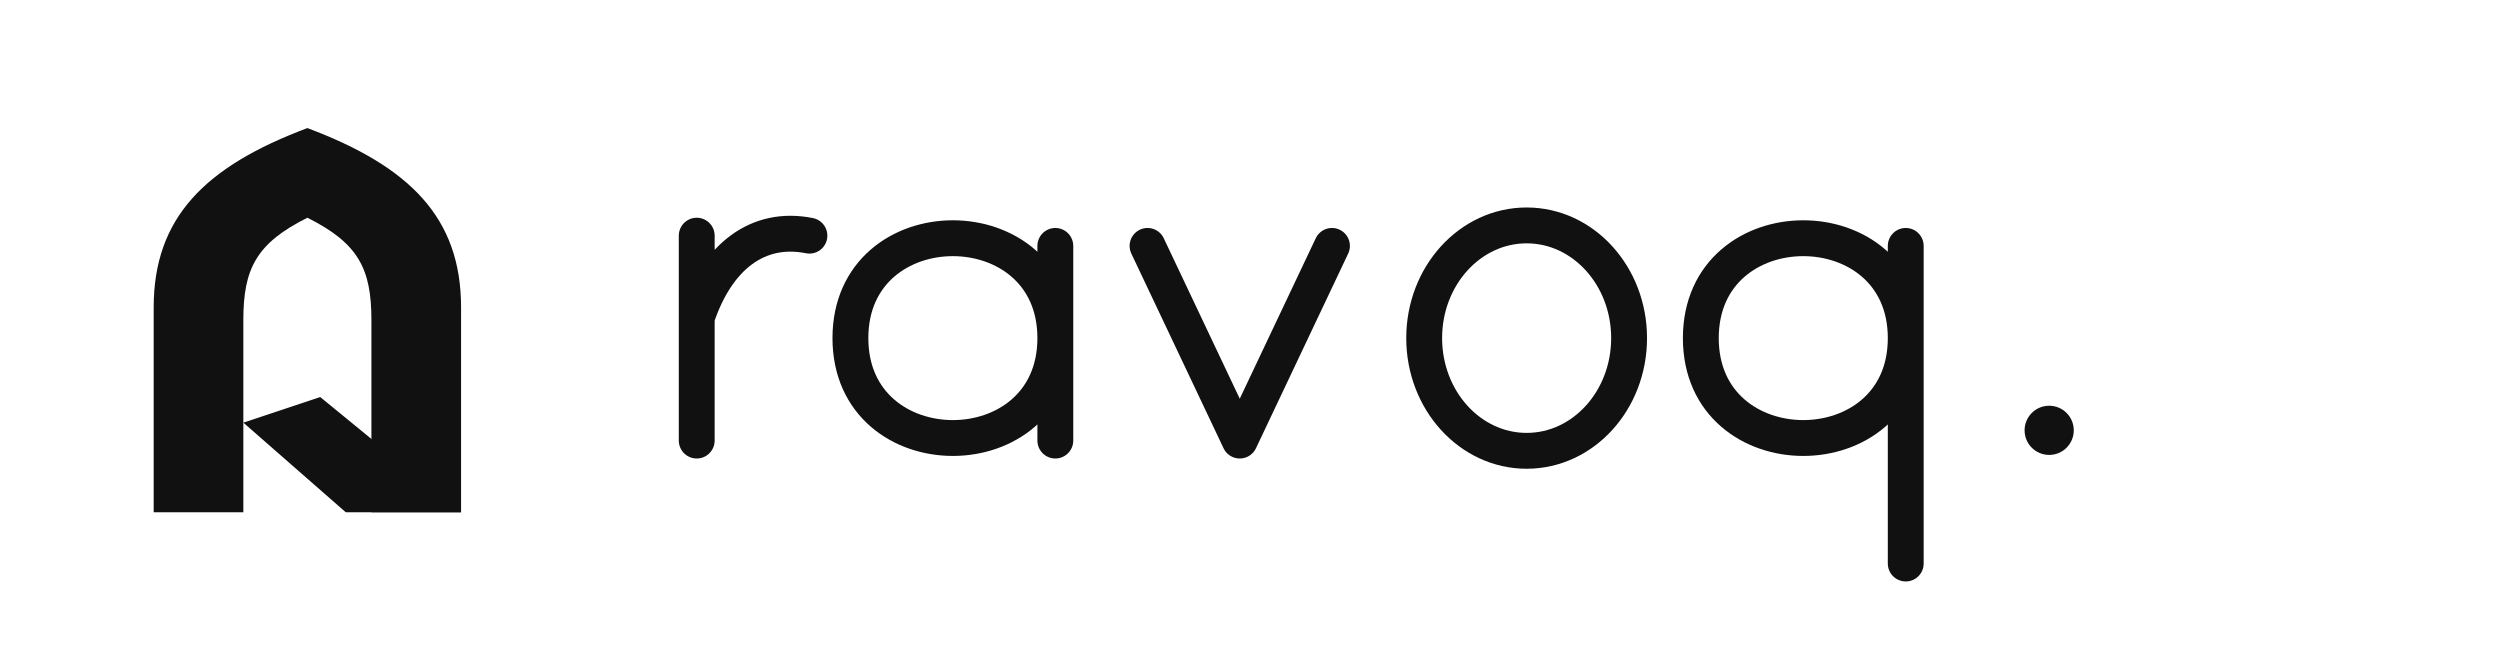
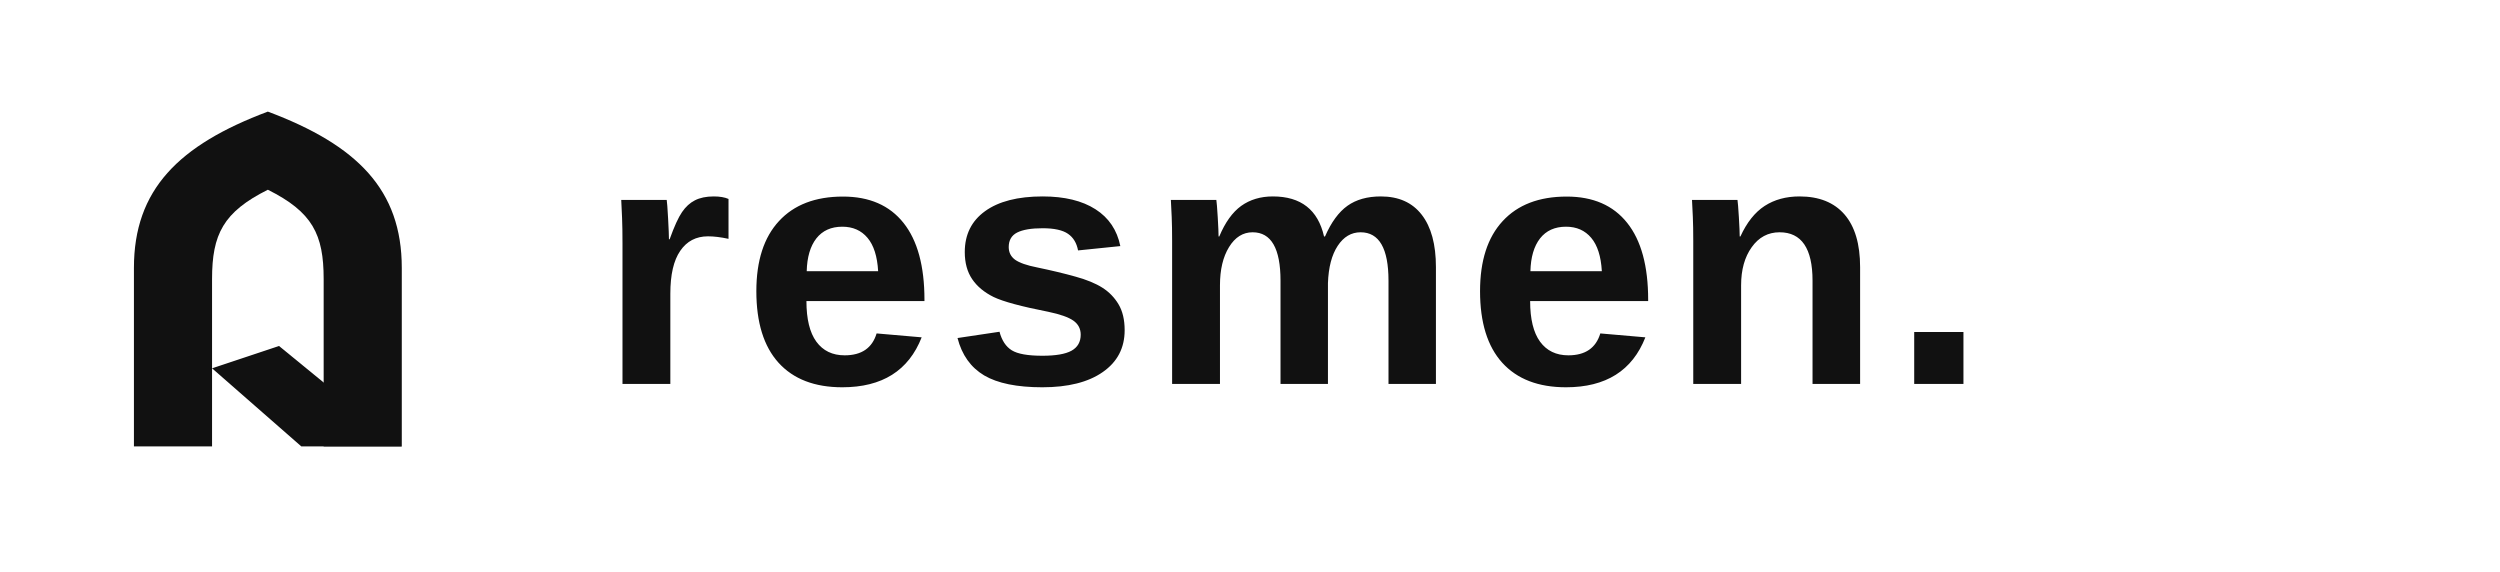
- <svg xmlns="http://www.w3.org/2000/svg" viewBox="0 0 244 64" role="img" aria-label="Ravoq">
+ <svg xmlns="http://www.w3.org/2000/svg" viewBox="0 0 280 64" role="img" aria-label="Resmen">
  <g fill="#111111" transform="translate(10 10) scale(1.25)">
    <path d="M4 32V16C4 9 8 5 16 2c8 3 12 7 12 14v16h-7V17c0-4-1-6-5-8-4 2-5 4-5 8v15H4Z" />
    <path d="m17 23 11 9h-9l-8-7 6-2Z" />
  </g>
-   <g color="#111111" transform="translate(65 6)">
-     <g fill="none" stroke="currentColor" stroke-width="3.5" stroke-linecap="round" stroke-linejoin="round">
-       <path d="M3 37V17m0 8c2-6 6-9 11-8" />
-       <path d="M38 18v19m0-10c0-13-20-13-20 0s20 13 20 0" />
-       <path d="m47 18 9 19 9-19" />
-       <ellipse cx="84" cy="27" rx="10" ry="11" />
-       <path d="M121 18v31m0-22c0-13-20-13-20 0s20 13 20 0" />
-     </g>
-     <circle cx="135" cy="36" r="2.4" fill="currentColor" />
-   </g>
+   <text x="67" y="43" fill="#111111" font-family="Arial,Helvetica,sans-serif" font-size="39" font-weight="600" letter-spacing="1">resmen.</text>
</svg>
